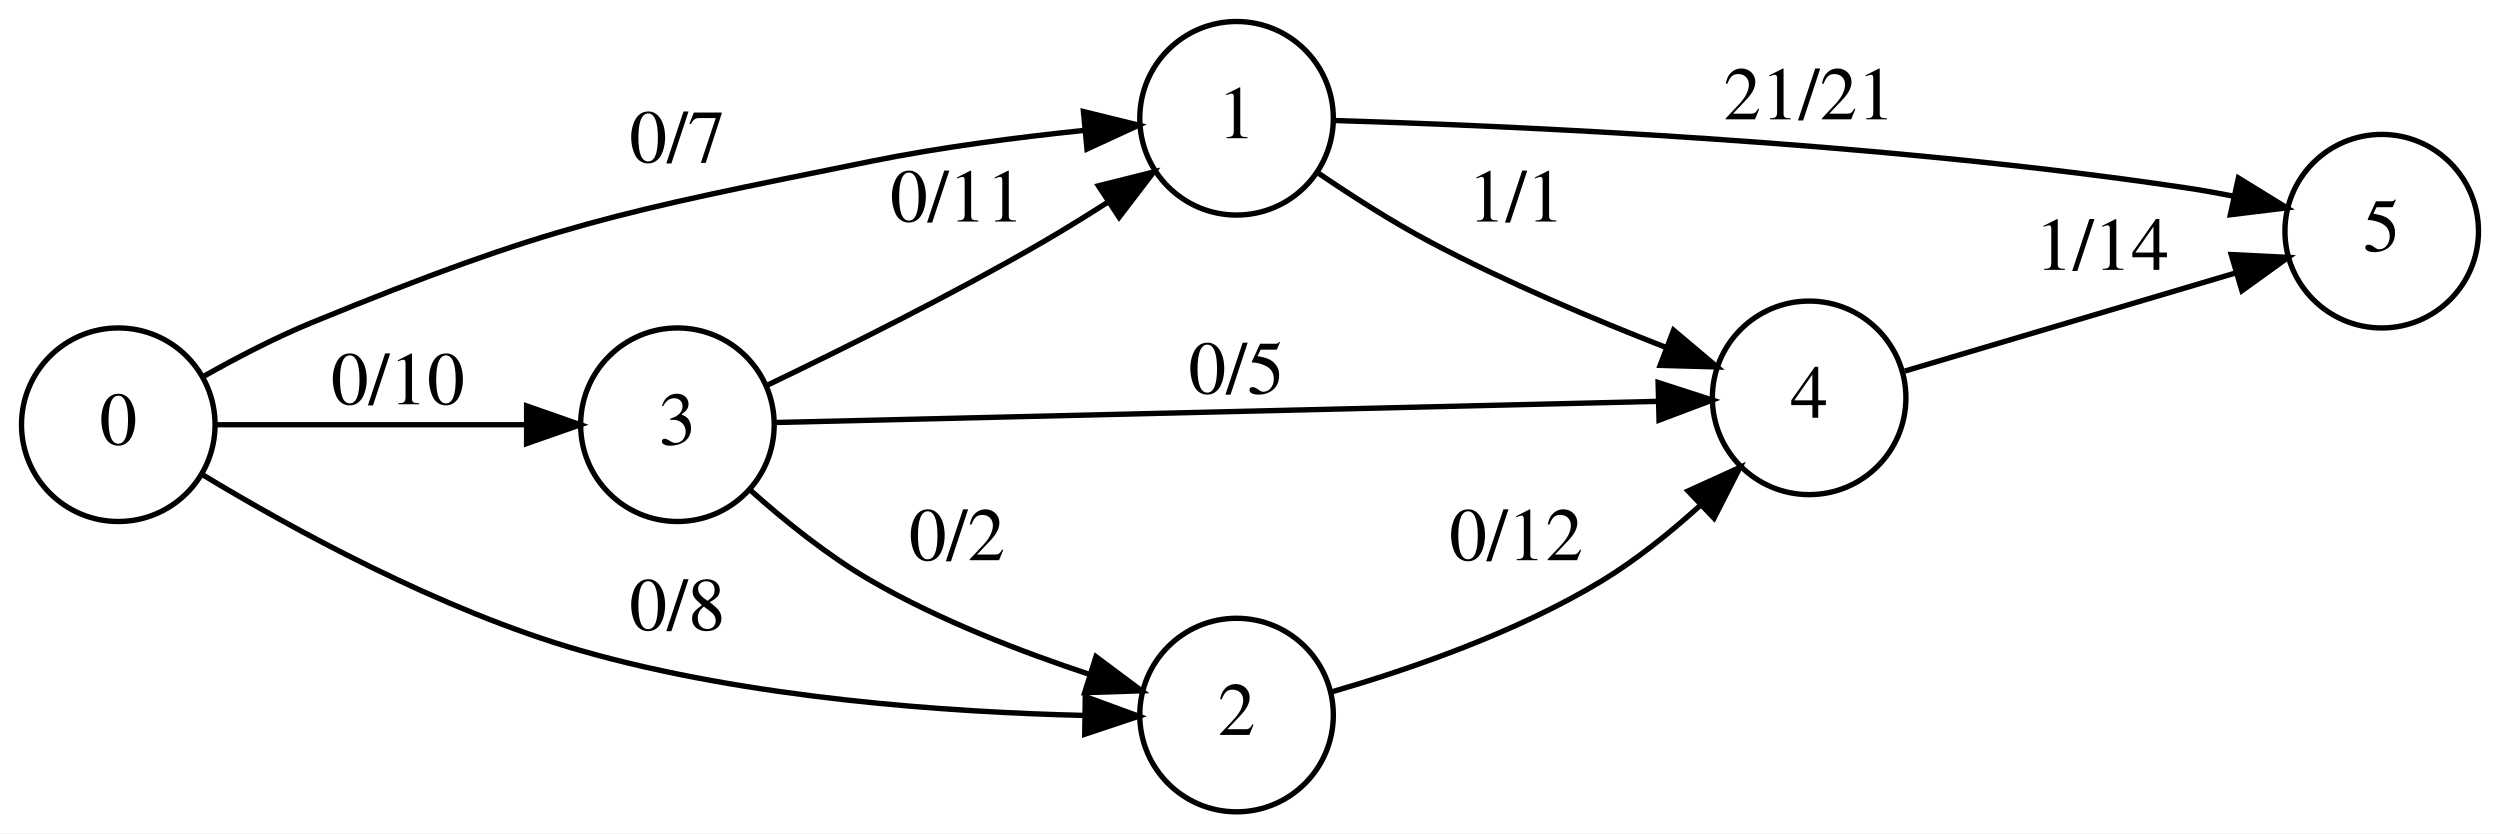
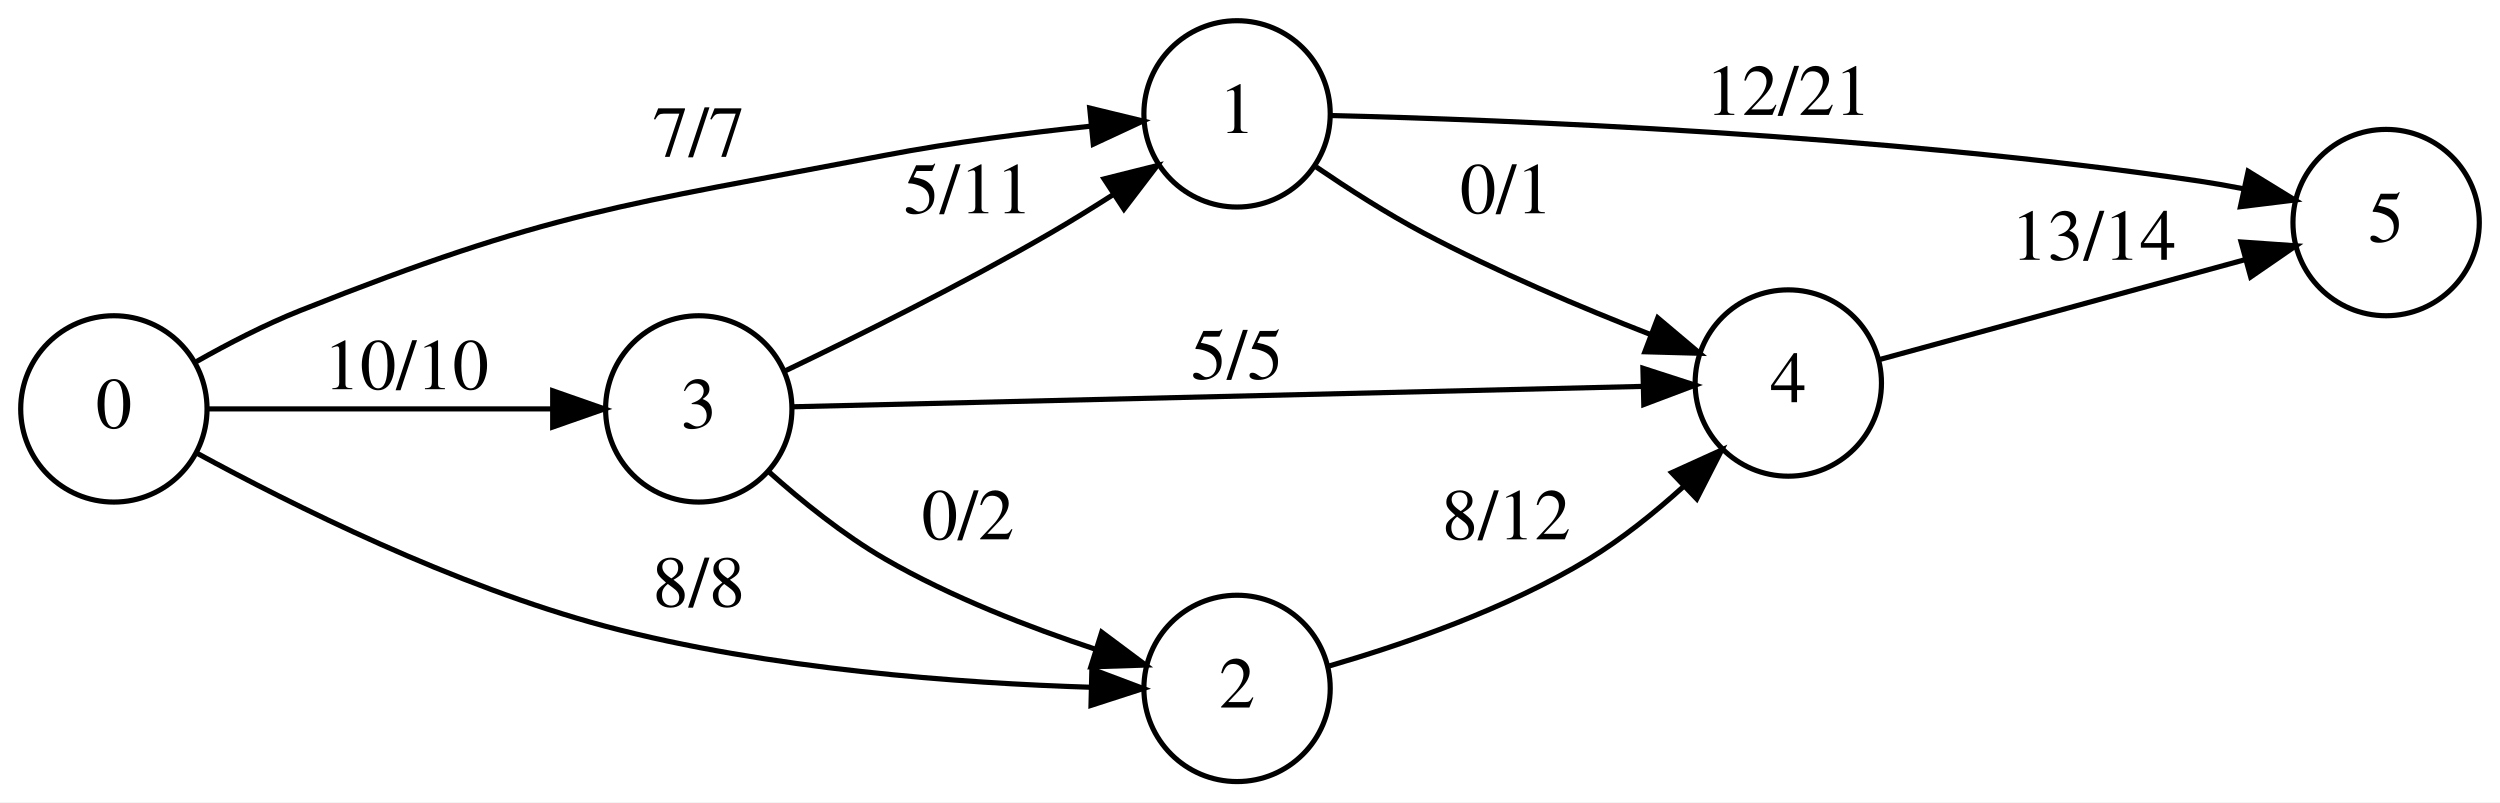
- <svg xmlns="http://www.w3.org/2000/svg" width="465pt" height="155pt" viewBox="0.00 0.00 465.00 155.00">
+ <svg xmlns="http://www.w3.org/2000/svg" width="483pt" height="155pt" viewBox="0.00 0.00 483.00 155.00">
  <g id="graph0" class="graph" transform="scale(1 1) rotate(0) translate(4 151)">
-     <polygon fill="white" stroke="transparent" points="-4,4 -4,-151 461,-151 461,4 -4,4" />
+     <polygon fill="white" stroke="transparent" points="-4,4 -4,-151 479,-151 479,4 -4,4" />
    <g id="node1" class="node">
-       <ellipse fill="none" stroke="black" cx="332.5" cy="-77" rx="18" ry="18" />
-       <text text-anchor="middle" x="332.5" y="-73.3" font-family="Times,serif" font-size="14.00">4</text>
+       <ellipse fill="none" stroke="black" cx="341.5" cy="-77" rx="18" ry="18" />
+       <text text-anchor="middle" x="341.5" y="-73.3" font-family="Times,serif" font-size="14.00">4</text>
    </g>
    <g id="node2" class="node">
-       <ellipse fill="none" stroke="black" cx="439" cy="-108" rx="18" ry="18" />
-       <text text-anchor="middle" x="439" y="-104.3" font-family="Times,serif" font-size="14.00">5</text>
+       <ellipse fill="none" stroke="black" cx="457" cy="-108" rx="18" ry="18" />
+       <text text-anchor="middle" x="457" y="-104.3" font-family="Times,serif" font-size="14.00">5</text>
    </g>
    <g id="edge1" class="edge">
-       <path fill="none" stroke="black" d="M350.29,-81.98C366.92,-86.91 392.62,-94.54 411.91,-100.26" />
-       <polygon fill="black" stroke="black" points="411.01,-103.65 421.6,-103.13 413,-96.93 411.01,-103.65" />
-       <text text-anchor="middle" x="387" y="-100.8" font-family="Times,serif" font-size="14.00">1/14</text>
+       <path fill="none" stroke="black" d="M359.25,-81.57C377.79,-86.64 407.94,-94.87 429.66,-100.81" />
+       <polygon fill="black" stroke="black" points="428.98,-104.25 439.55,-103.51 430.83,-97.5 428.98,-104.25" />
+       <text text-anchor="middle" x="400.5" y="-100.8" font-family="Times,serif" font-size="14.00">13/14</text>
    </g>
    <g id="node3" class="node">
-       <ellipse fill="none" stroke="black" cx="226" cy="-129" rx="18" ry="18" />
-       <text text-anchor="middle" x="226" y="-125.3" font-family="Times,serif" font-size="14.00">1</text>
+       <ellipse fill="none" stroke="black" cx="235" cy="-129" rx="18" ry="18" />
+       <text text-anchor="middle" x="235" y="-125.3" font-family="Times,serif" font-size="14.00">1</text>
    </g>
    <g id="edge3" class="edge">
-       <path fill="none" stroke="black" d="M241.28,-118.75C247.48,-114.53 254.94,-109.75 262,-106 276.08,-98.52 292.51,-91.59 305.86,-86.38" />
-       <polygon fill="black" stroke="black" points="307.28,-89.58 315.38,-82.75 304.79,-83.04 307.28,-89.58" />
-       <text text-anchor="middle" x="278" y="-109.8" font-family="Times,serif" font-size="14.00">1/1</text>
+       <path fill="none" stroke="black" d="M250.28,-118.75C256.48,-114.53 263.94,-109.75 271,-106 285.08,-98.52 301.51,-91.59 314.86,-86.38" />
+       <polygon fill="black" stroke="black" points="316.28,-89.58 324.38,-82.75 313.79,-83.04 316.28,-89.58" />
+       <text text-anchor="middle" x="287" y="-109.8" font-family="Times,serif" font-size="14.00">0/1</text>
    </g>
    <g id="edge2" class="edge">
-       <path fill="none" stroke="black" d="M244.09,-128.59C275.64,-127.65 345.13,-124.7 403,-116 405.74,-115.59 408.58,-115.08 411.4,-114.52" />
-       <polygon fill="black" stroke="black" points="412.34,-117.9 421.36,-112.34 410.85,-111.06 412.34,-117.9" />
-       <text text-anchor="middle" x="332.5" y="-128.8" font-family="Times,serif" font-size="14.00">21/21</text>
+       <path fill="none" stroke="black" d="M253.18,-128.68C285.98,-127.87 359.69,-125.1 421,-116 423.74,-115.59 426.58,-115.09 429.41,-114.53" />
+       <polygon fill="black" stroke="black" points="430.34,-117.91 439.37,-112.36 428.85,-111.07 430.34,-117.91" />
+       <text text-anchor="middle" x="341.5" y="-128.8" font-family="Times,serif" font-size="14.00">12/21</text>
    </g>
    <g id="node4" class="node">
-       <ellipse fill="none" stroke="black" cx="122" cy="-72" rx="18" ry="18" />
-       <text text-anchor="middle" x="122" y="-68.3" font-family="Times,serif" font-size="14.00">3</text>
+       <ellipse fill="none" stroke="black" cx="131" cy="-72" rx="18" ry="18" />
+       <text text-anchor="middle" x="131" y="-68.3" font-family="Times,serif" font-size="14.00">3</text>
    </g>
    <g id="edge6" class="edge">
-       <path fill="none" stroke="black" d="M140.06,-72.41C176.2,-73.28 260.69,-75.3 304.33,-76.35" />
-       <polygon fill="black" stroke="black" points="304.41,-79.85 314.49,-76.59 304.58,-72.85 304.41,-79.85" />
-       <text text-anchor="middle" x="226" y="-77.8" font-family="Times,serif" font-size="14.00">0/5</text>
+       <path fill="none" stroke="black" d="M149.06,-72.41C185.2,-73.28 269.69,-75.3 313.33,-76.35" />
+       <polygon fill="black" stroke="black" points="313.41,-79.85 323.49,-76.59 313.58,-72.85 313.41,-79.85" />
+       <text text-anchor="middle" x="235" y="-77.8" font-family="Times,serif" font-size="14.00">5/5</text>
    </g>
    <g id="edge4" class="edge">
-       <path fill="none" stroke="black" d="M138.7,-79.35C152.44,-85.93 172.85,-96.05 190,-106 194,-108.32 198.17,-110.91 202.19,-113.48" />
-       <polygon fill="black" stroke="black" points="200.31,-116.44 210.58,-119.01 204.15,-110.59 200.31,-116.44" />
-       <text text-anchor="middle" x="174" y="-109.8" font-family="Times,serif" font-size="14.00">0/11</text>
+       <path fill="none" stroke="black" d="M147.7,-79.35C161.44,-85.93 181.85,-96.05 199,-106 203,-108.32 207.17,-110.91 211.19,-113.48" />
+       <polygon fill="black" stroke="black" points="209.31,-116.44 219.58,-119.01 213.15,-110.59 209.31,-116.44" />
+       <text text-anchor="middle" x="183" y="-109.8" font-family="Times,serif" font-size="14.00">5/11</text>
    </g>
    <g id="node5" class="node">
-       <ellipse fill="none" stroke="black" cx="226" cy="-18" rx="18" ry="18" />
-       <text text-anchor="middle" x="226" y="-14.3" font-family="Times,serif" font-size="14.00">2</text>
+       <ellipse fill="none" stroke="black" cx="235" cy="-18" rx="18" ry="18" />
+       <text text-anchor="middle" x="235" y="-14.3" font-family="Times,serif" font-size="14.00">2</text>
    </g>
    <g id="edge5" class="edge">
-       <path fill="none" stroke="black" d="M135.52,-59.87C141.87,-54.19 149.94,-47.66 158,-43 170.72,-35.64 186,-29.74 198.75,-25.53" />
-       <polygon fill="black" stroke="black" points="199.85,-28.85 208.34,-22.51 197.75,-22.17 199.85,-28.85" />
-       <text text-anchor="middle" x="174" y="-46.8" font-family="Times,serif" font-size="14.00">0/2</text>
+       <path fill="none" stroke="black" d="M144.52,-59.87C150.87,-54.19 158.94,-47.66 167,-43 179.72,-35.64 195,-29.74 207.75,-25.53" />
+       <polygon fill="black" stroke="black" points="208.85,-28.85 217.34,-22.51 206.75,-22.17 208.85,-28.85" />
+       <text text-anchor="middle" x="183" y="-46.8" font-family="Times,serif" font-size="14.00">0/2</text>
    </g>
    <g id="edge7" class="edge">
-       <path fill="none" stroke="black" d="M243.77,-22.33C257.82,-26.4 278.09,-33.32 294,-43 300.35,-46.87 306.61,-51.9 312.13,-56.89" />
-       <polygon fill="black" stroke="black" points="309.98,-59.68 319.63,-64.06 314.81,-54.62 309.98,-59.68" />
-       <text text-anchor="middle" x="278" y="-46.8" font-family="Times,serif" font-size="14.00">0/12</text>
+       <path fill="none" stroke="black" d="M252.77,-22.33C266.82,-26.4 287.09,-33.32 303,-43 309.35,-46.87 315.61,-51.9 321.13,-56.89" />
+       <polygon fill="black" stroke="black" points="318.98,-59.68 328.63,-64.06 323.81,-54.62 318.98,-59.68" />
+       <text text-anchor="middle" x="287" y="-46.8" font-family="Times,serif" font-size="14.00">8/12</text>
    </g>
    <g id="node6" class="node">
      <ellipse fill="none" stroke="black" cx="18" cy="-72" rx="18" ry="18" />
      <text text-anchor="middle" x="18" y="-68.3" font-family="Times,serif" font-size="14.00">0</text>
    </g>
    <g id="edge8" class="edge">
-       <path fill="none" stroke="black" d="M33.98,-81.06C40.05,-84.48 47.22,-88.22 54,-91 98.51,-109.25 110.85,-111.45 158,-121 170.97,-123.63 185.53,-125.49 197.76,-126.76" />
-       <polygon fill="black" stroke="black" points="197.52,-130.25 207.8,-127.72 198.18,-123.28 197.52,-130.25" />
-       <text text-anchor="middle" x="122" y="-120.8" font-family="Times,serif" font-size="14.00">0/7</text>
+       <path fill="none" stroke="black" d="M33.95,-81.14C40.02,-84.57 47.19,-88.29 54,-91 102.29,-110.2 115.96,-111.23 167,-121 179.99,-123.49 194.56,-125.34 206.78,-126.63" />
+       <polygon fill="black" stroke="black" points="206.53,-130.12 216.82,-127.62 207.22,-123.15 206.53,-130.12" />
+       <text text-anchor="middle" x="131" y="-120.8" font-family="Times,serif" font-size="14.00">7/7</text>
    </g>
    <g id="edge9" class="edge">
-       <path fill="none" stroke="black" d="M36.3,-72C52.08,-72 75.64,-72 93.91,-72" />
-       <polygon fill="black" stroke="black" points="93.95,-75.5 103.95,-72 93.95,-68.5 93.95,-75.5" />
-       <text text-anchor="middle" x="70" y="-75.8" font-family="Times,serif" font-size="14.00">0/10</text>
+       <path fill="none" stroke="black" d="M36.34,-72C54.1,-72 81.96,-72 102.68,-72" />
+       <polygon fill="black" stroke="black" points="102.78,-75.5 112.78,-72 102.78,-68.5 102.78,-75.5" />
+       <text text-anchor="middle" x="74.5" y="-75.8" font-family="Times,serif" font-size="14.00">10/10</text>
    </g>
    <g id="edge10" class="edge">
-       <path fill="none" stroke="black" d="M33.69,-62.69C50.13,-52.76 77.89,-37.48 104,-30 135.29,-21.04 172.78,-18.52 197.65,-17.93" />
-       <polygon fill="black" stroke="black" points="197.86,-21.43 207.81,-17.78 197.76,-14.43 197.86,-21.43" />
-       <text text-anchor="middle" x="122" y="-33.8" font-family="Times,serif" font-size="14.00">0/8</text>
+       <path fill="none" stroke="black" d="M34.07,-63.43C52.19,-53.57 83.8,-37.75 113,-30 144.46,-21.65 181.91,-19 206.73,-18.22" />
+       <polygon fill="black" stroke="black" points="206.95,-21.72 216.86,-17.98 206.78,-14.72 206.95,-21.72" />
+       <text text-anchor="middle" x="131" y="-33.8" font-family="Times,serif" font-size="14.00">8/8</text>
    </g>
  </g>
</svg>
